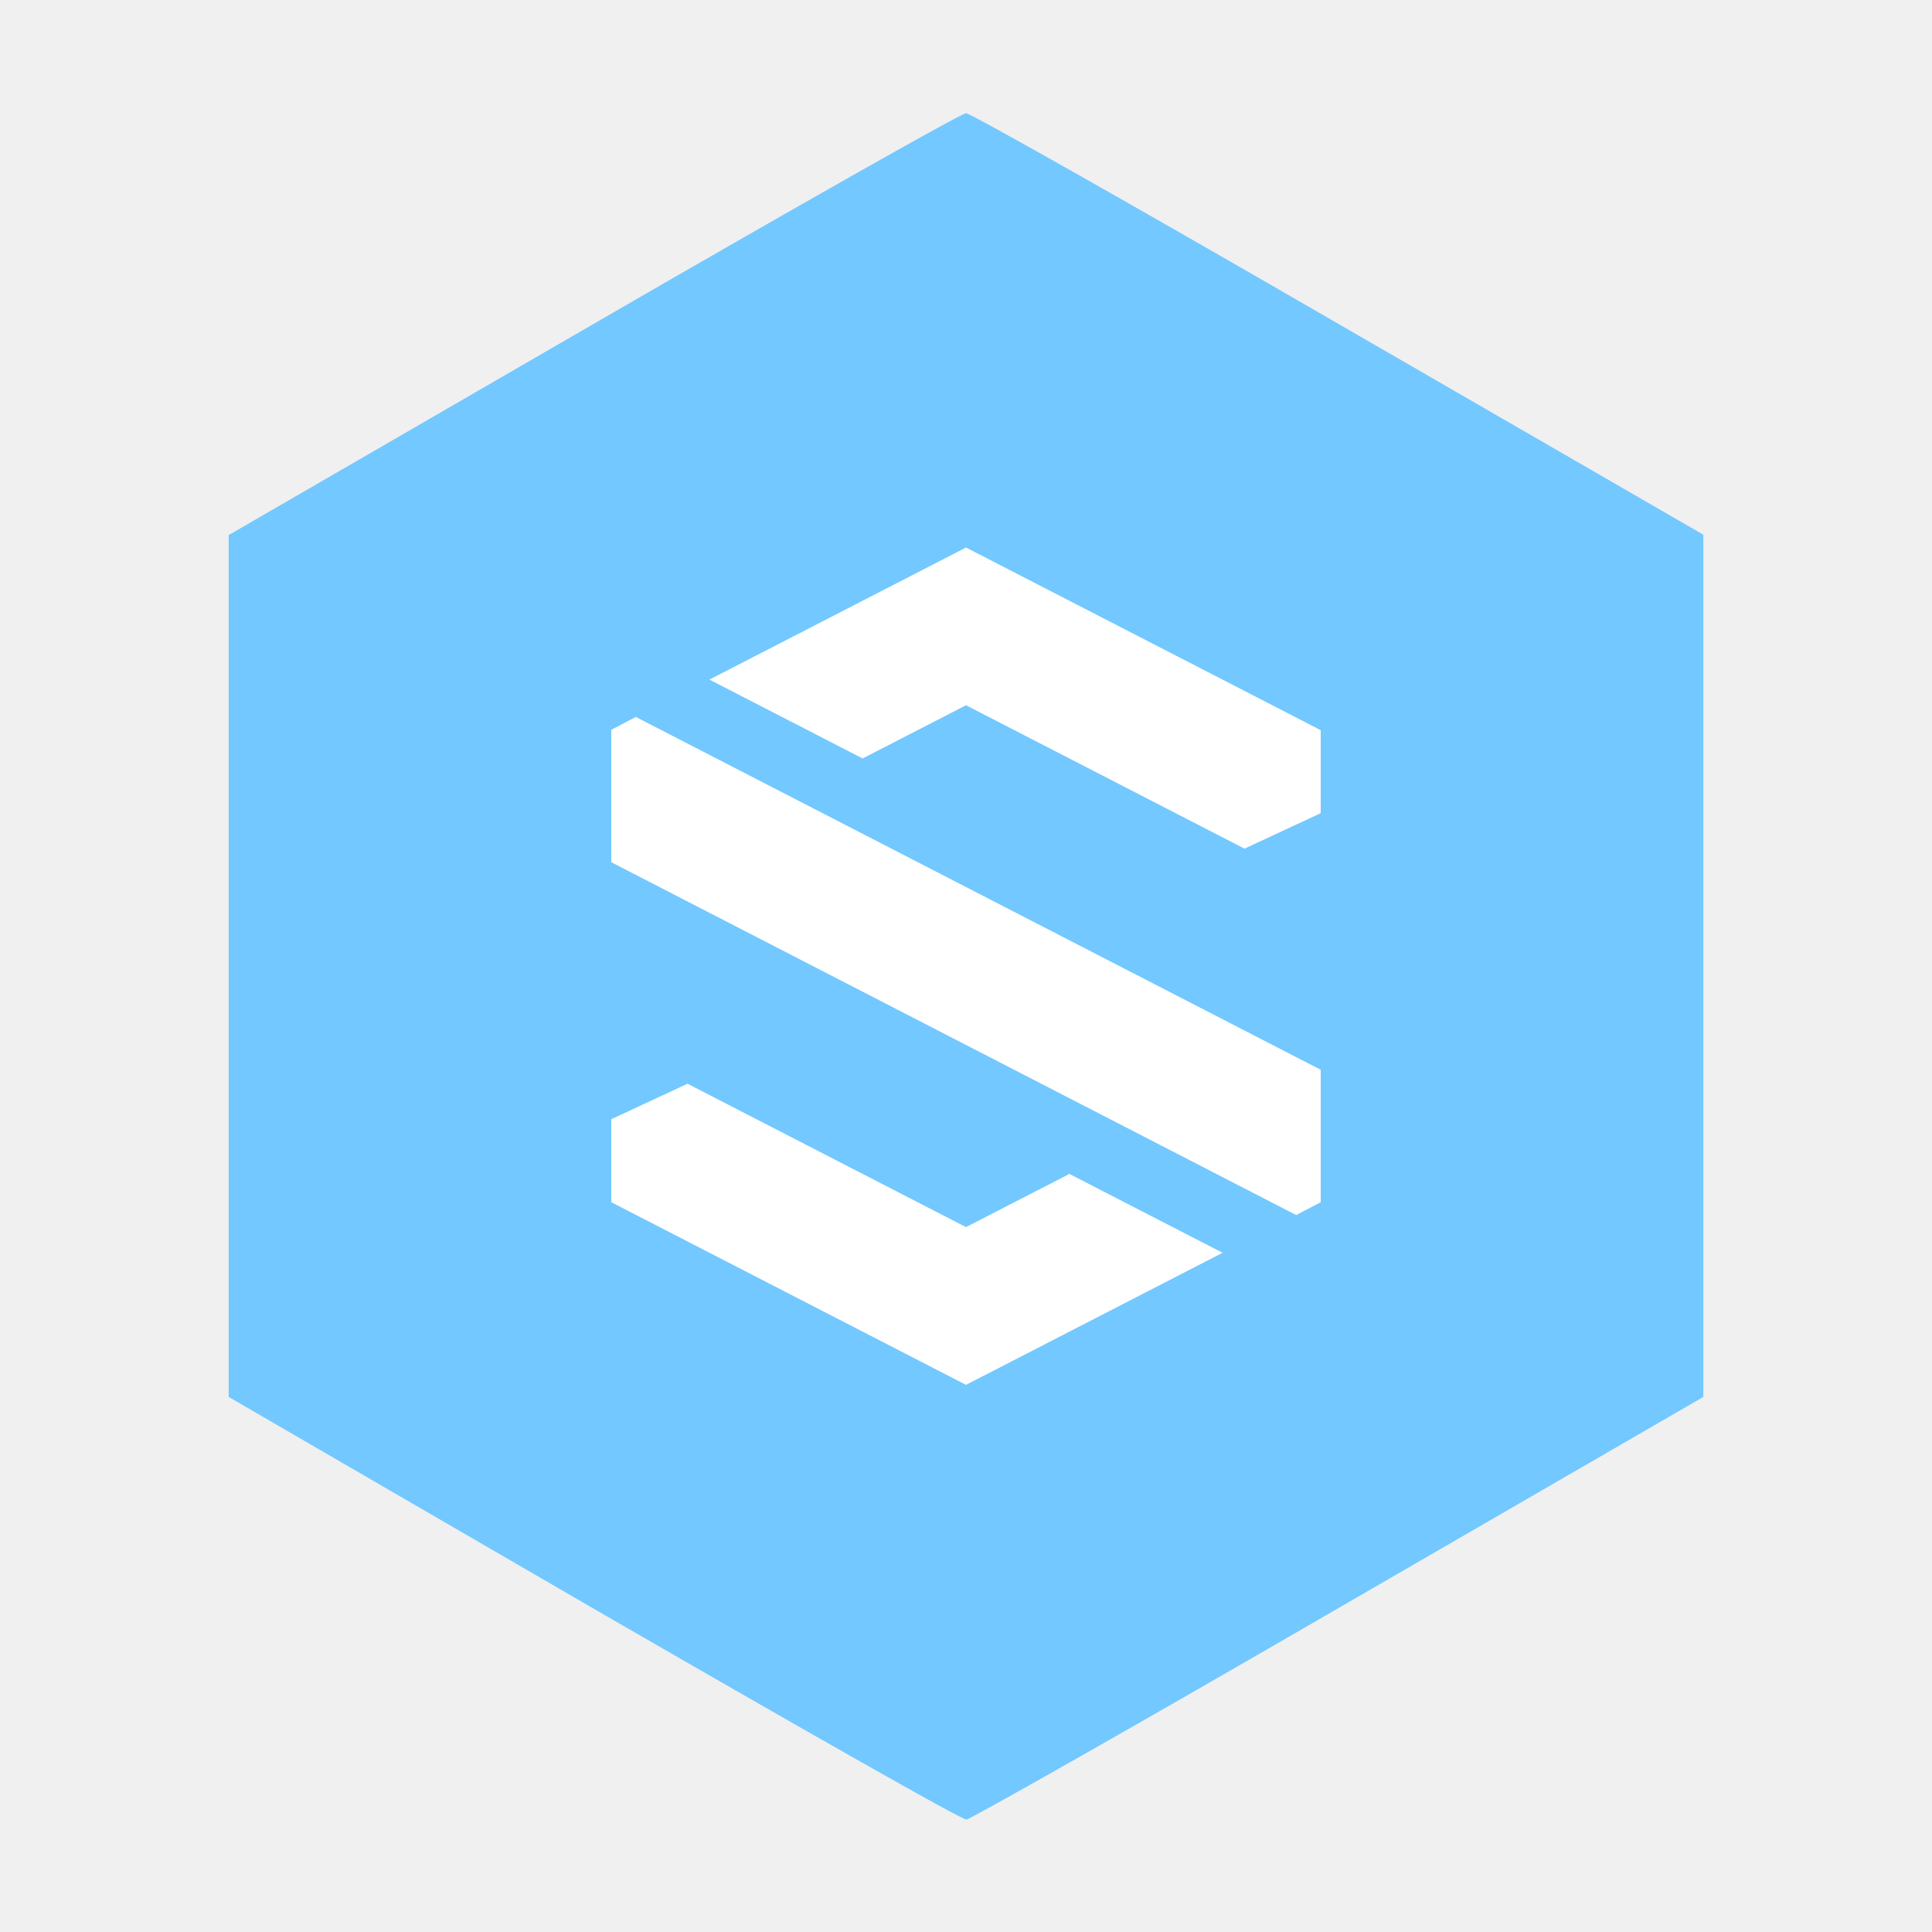
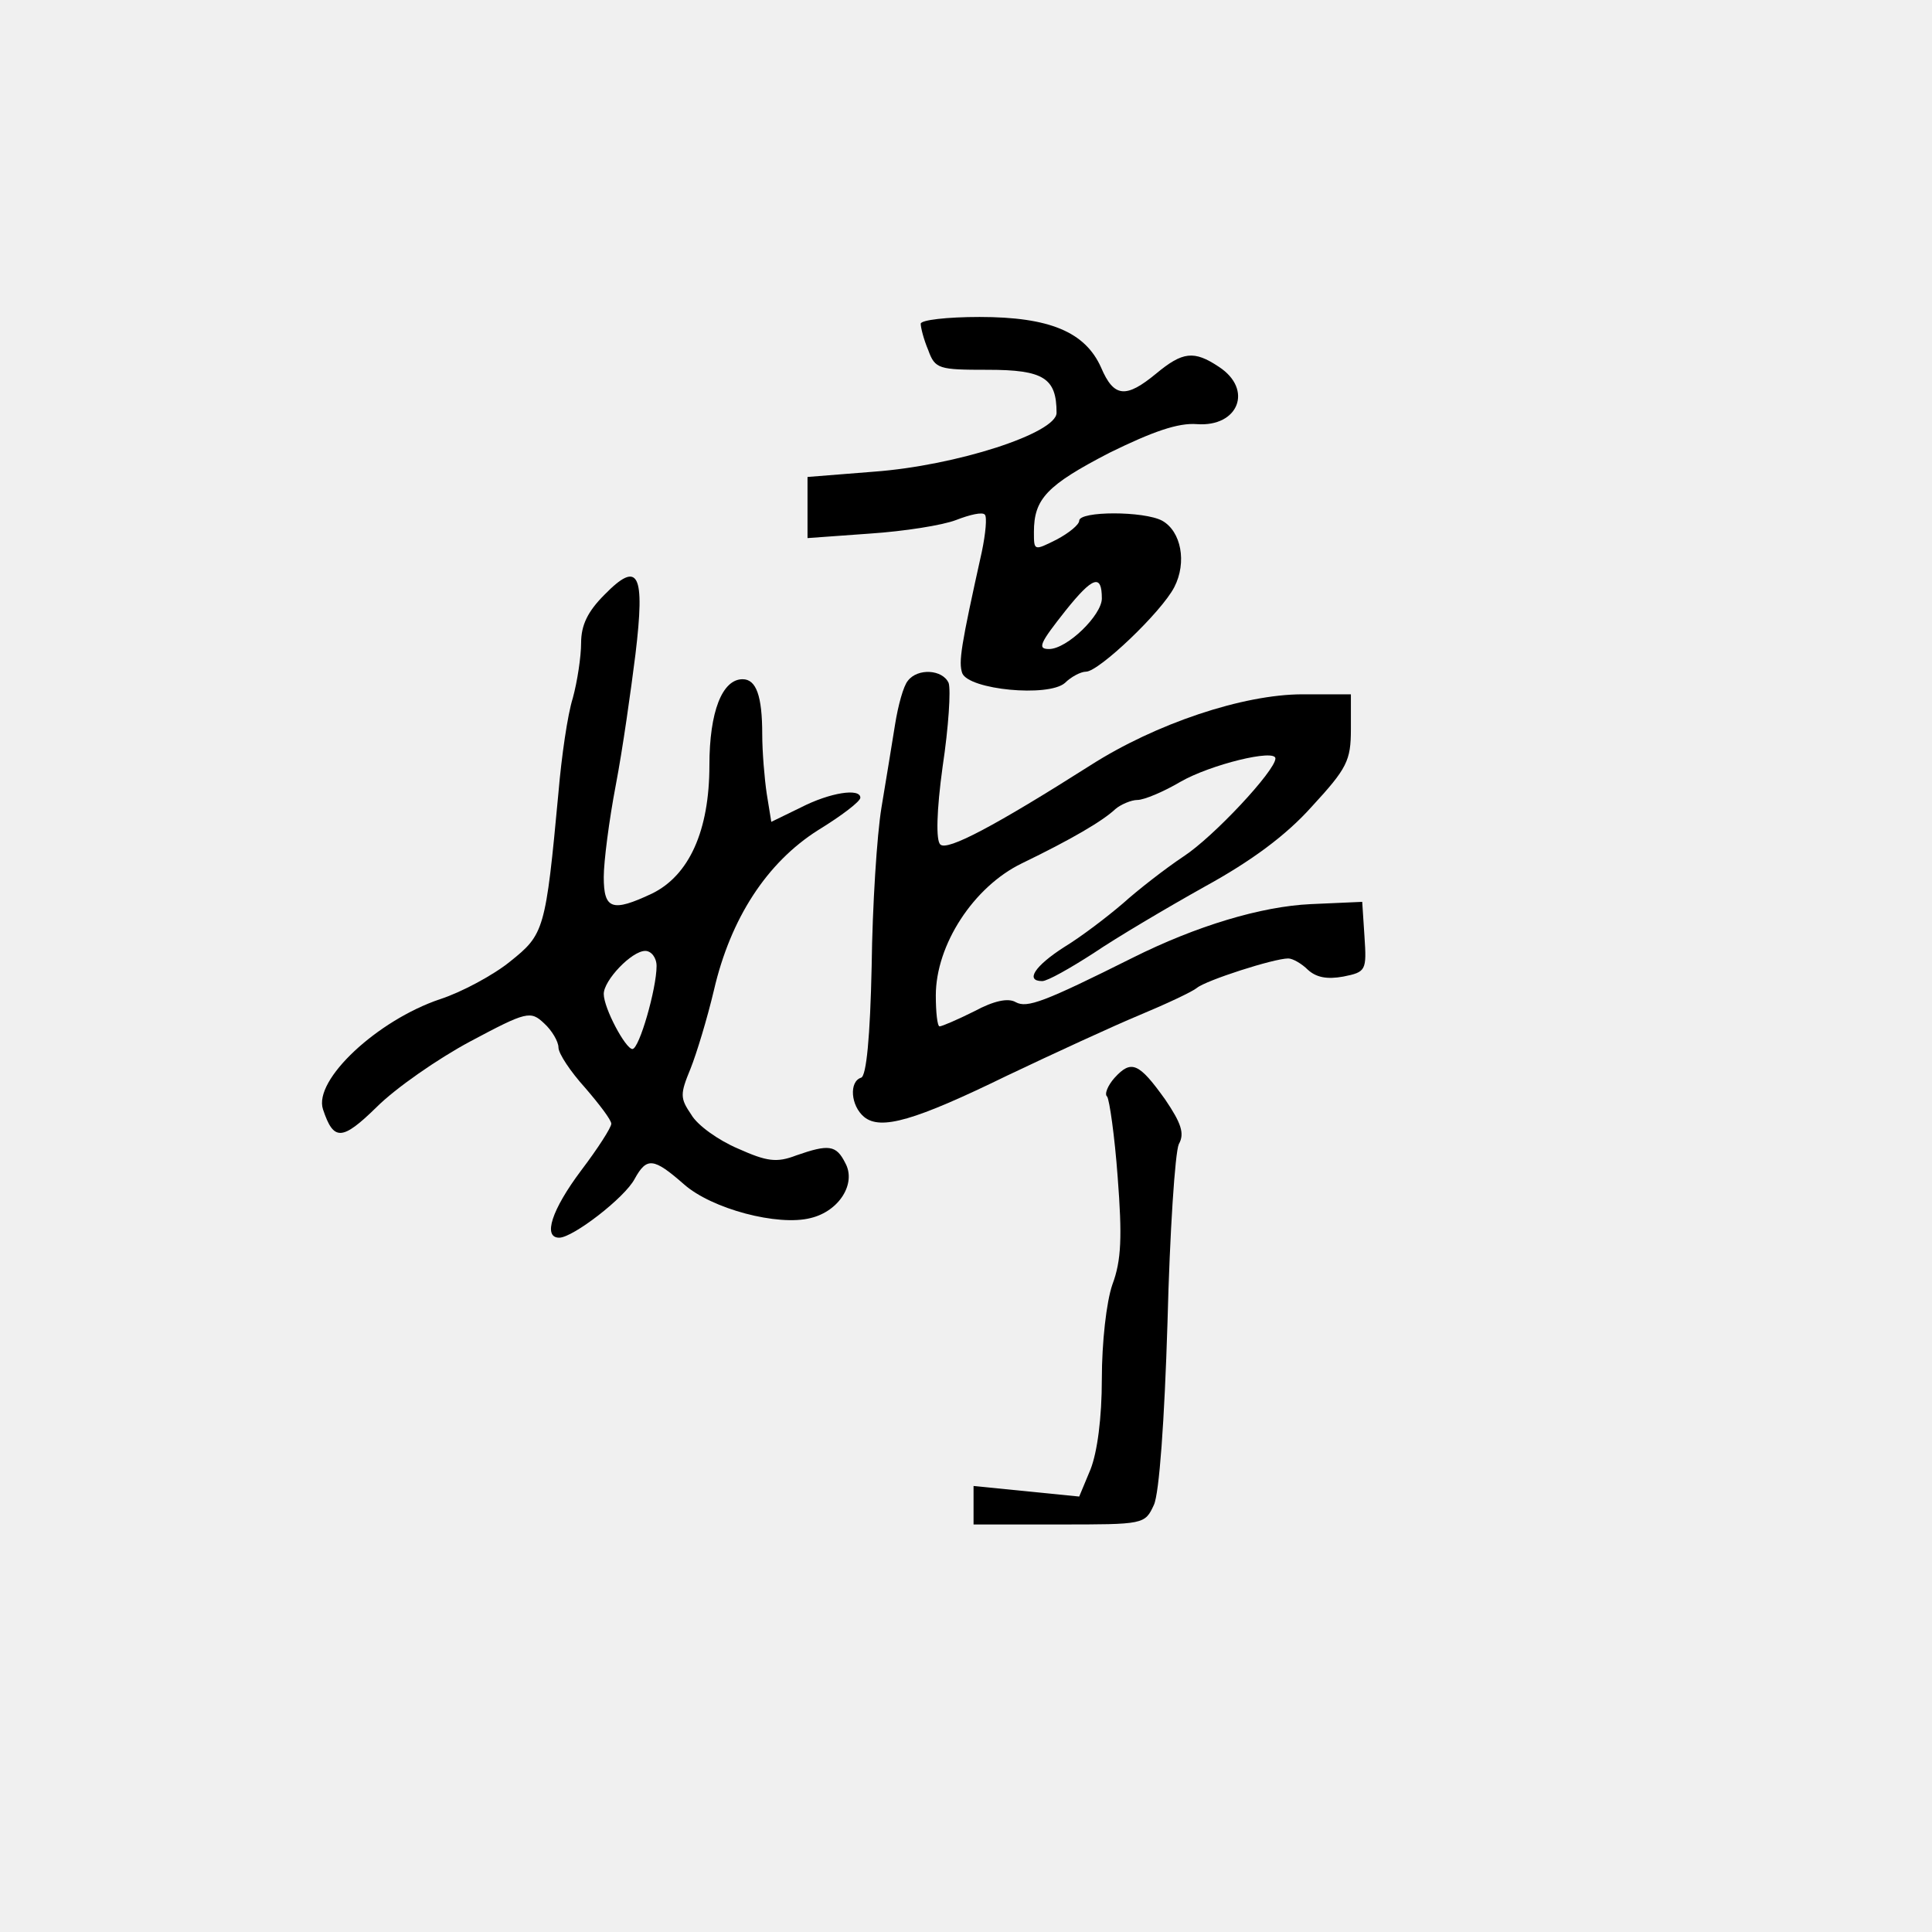
- <svg xmlns="http://www.w3.org/2000/svg" version="1.0" viewBox="0 0 512 512" height="512px" width="512px" x="0px" y="0px">
-   <style type="text/css">.st1{fill:#FFFFFF;}</style>
-   <path fill="#73C8FF" d="M354.8,85.9C301.6,55.1,257.2,30,256,30s-45.6,25.1-98.8,55.9l-96.6,55.9v228.4l96.7,56.1 c55.2,31.9,97.6,56,98.8,55.9c1.1-0.1,45.6-25.3,98.7-56.1l96.6-55.9V141.7L354.8,85.9z" />
-   <polygon class="st1" points="256,145.1 188,180.1 228.6,201 256,186.9 329.8,224.9 350,215.5 350,193.5 " />
-   <polygon class="st1" points="343.5,322 350,318.6 350,283.5 168.5,190 162,193.4 162,228.5 " />
-   <polygon class="st1" points="283.4,311.1 256,325.2 182.2,287.2 162,296.6 162,318.6 256,367 324,332 " />
+ <svg xmlns="http://www.w3.org/2000/svg" version="1.0" width="256pt" height="256pt" viewBox="0 0 256 256" preserveAspectRatio="xMidYMid meet">
+   <g transform="translate(0,256) scale(0.1,-0.1)" fill="#000000" stroke="none">
+     <path d="M1220 2131 c0 -5 4 -21 10 -35 9 -25 14 -26 79 -26 74 0 91 -11 91 -57 0 -27 -133 -70 -242 -78 l-88 -7 0 -40 0 -41 83 6 c45 3 96 11 114 18 18 7 35 11 38 7 3 -3 1 -25 -4 -49 -28 -126 -31 -146 -26 -161 9 -22 114 -32 136 -13 8 8 21 15 28 15 17 0 100 79 117 112 17 33 9 74 -16 88 -24 13 -110 13 -110 0 0 -5 -13 -16 -30 -25 -30 -15 -30 -15 -30 10 0 44 17 62 100 105 57 28 91 40 116 38 55 -4 75 46 29 76 -33 22 -48 20 -83 -9 -40 -33 -56 -32 -73 8 -21 47 -68 67 -161 67 -43 0 -78 -4 -78 -9z m240 -364 c0 -22 -46 -67 -70 -67 -16 0 -12 8 22 51 36 45 48 49 48 16z" />
+     <path d="M801 1772 c-22 -22 -31 -40 -31 -64 0 -18 -5 -51 -11 -73 -7 -22 -15 -78 -19 -125 -17 -183 -19 -188 -64 -224 -22 -18 -65 -41 -93 -50 -83 -28 -168 -107 -155 -146 14 -42 25 -42 71 3 25 25 81 64 124 87 75 40 80 41 98 24 10 -9 19 -24 19 -32 0 -8 16 -32 35 -53 19 -22 35 -43 35 -48 0 -5 -18 -33 -40 -62 -39 -52 -51 -89 -29 -89 18 0 87 53 100 78 16 29 25 28 65 -7 37 -33 125 -56 168 -45 38 9 61 46 46 73 -12 24 -22 25 -65 10 -26 -10 -39 -8 -77 9 -26 11 -54 31 -62 45 -15 22 -15 27 -1 61 8 20 22 66 31 104 22 95 70 169 138 212 31 19 56 38 56 43 0 13 -40 7 -79 -13 l-39 -19 -6 37 c-3 20 -6 56 -6 79 0 51 -8 73 -26 73 -27 0 -44 -43 -44 -114 0 -87 -27 -146 -76 -170 -53 -25 -64 -21 -64 22 0 20 7 75 16 122 9 47 20 125 26 173 13 108 4 125 -41 79z m69 -492 c0 -30 -23 -110 -32 -110 -9 0 -38 54 -38 73 0 18 37 57 55 57 8 0 15 -9 15 -20z" />
+     <path d="M1203 1658 c-6 -7 -13 -33 -17 -58 -4 -25 -12 -74 -18 -110 -6 -36 -12 -130 -13 -210 -2 -94 -7 -146 -14 -148 -16 -5 -14 -37 4 -52 22 -18 67 -5 190 55 61 29 139 65 175 80 36 15 70 31 76 36 12 10 102 39 121 39 6 0 18 -7 26 -15 11 -10 25 -13 47 -9 30 6 31 8 28 53 l-3 46 -68 -3 c-66 -3 -152 -29 -236 -71 -118 -59 -140 -67 -155 -59 -10 6 -29 2 -55 -12 -22 -11 -43 -20 -46 -20 -3 0 -5 19 -5 41 0 67 50 144 114 175 66 32 107 56 124 72 7 6 21 12 29 12 9 0 35 11 57 24 40 23 126 44 126 31 0 -16 -82 -104 -122 -130 -24 -16 -60 -44 -80 -62 -21 -18 -55 -44 -78 -58 -39 -25 -52 -45 -29 -45 7 0 37 17 68 37 31 21 97 60 147 88 62 34 108 68 142 106 47 51 52 61 52 103 l0 46 -64 0 c-79 0 -195 -39 -281 -94 -126 -80 -190 -114 -199 -105 -6 5 -5 45 3 103 8 53 11 102 8 111 -8 18 -41 20 -54 3z" />
+     <path d="M1477 1132 c-9 -10 -14 -22 -10 -25 3 -4 10 -52 14 -107 6 -78 5 -110 -7 -142 -8 -23 -14 -77 -14 -125 0 -52 -6 -97 -15 -120 l-15 -36 -70 7 -70 7 0 -25 0 -26 113 0 c113 0 114 0 126 26 7 15 14 111 18 242 3 119 10 225 15 236 8 14 3 28 -18 59 -35 49 -45 53 -67 29z" />
+   </g>
</svg>
